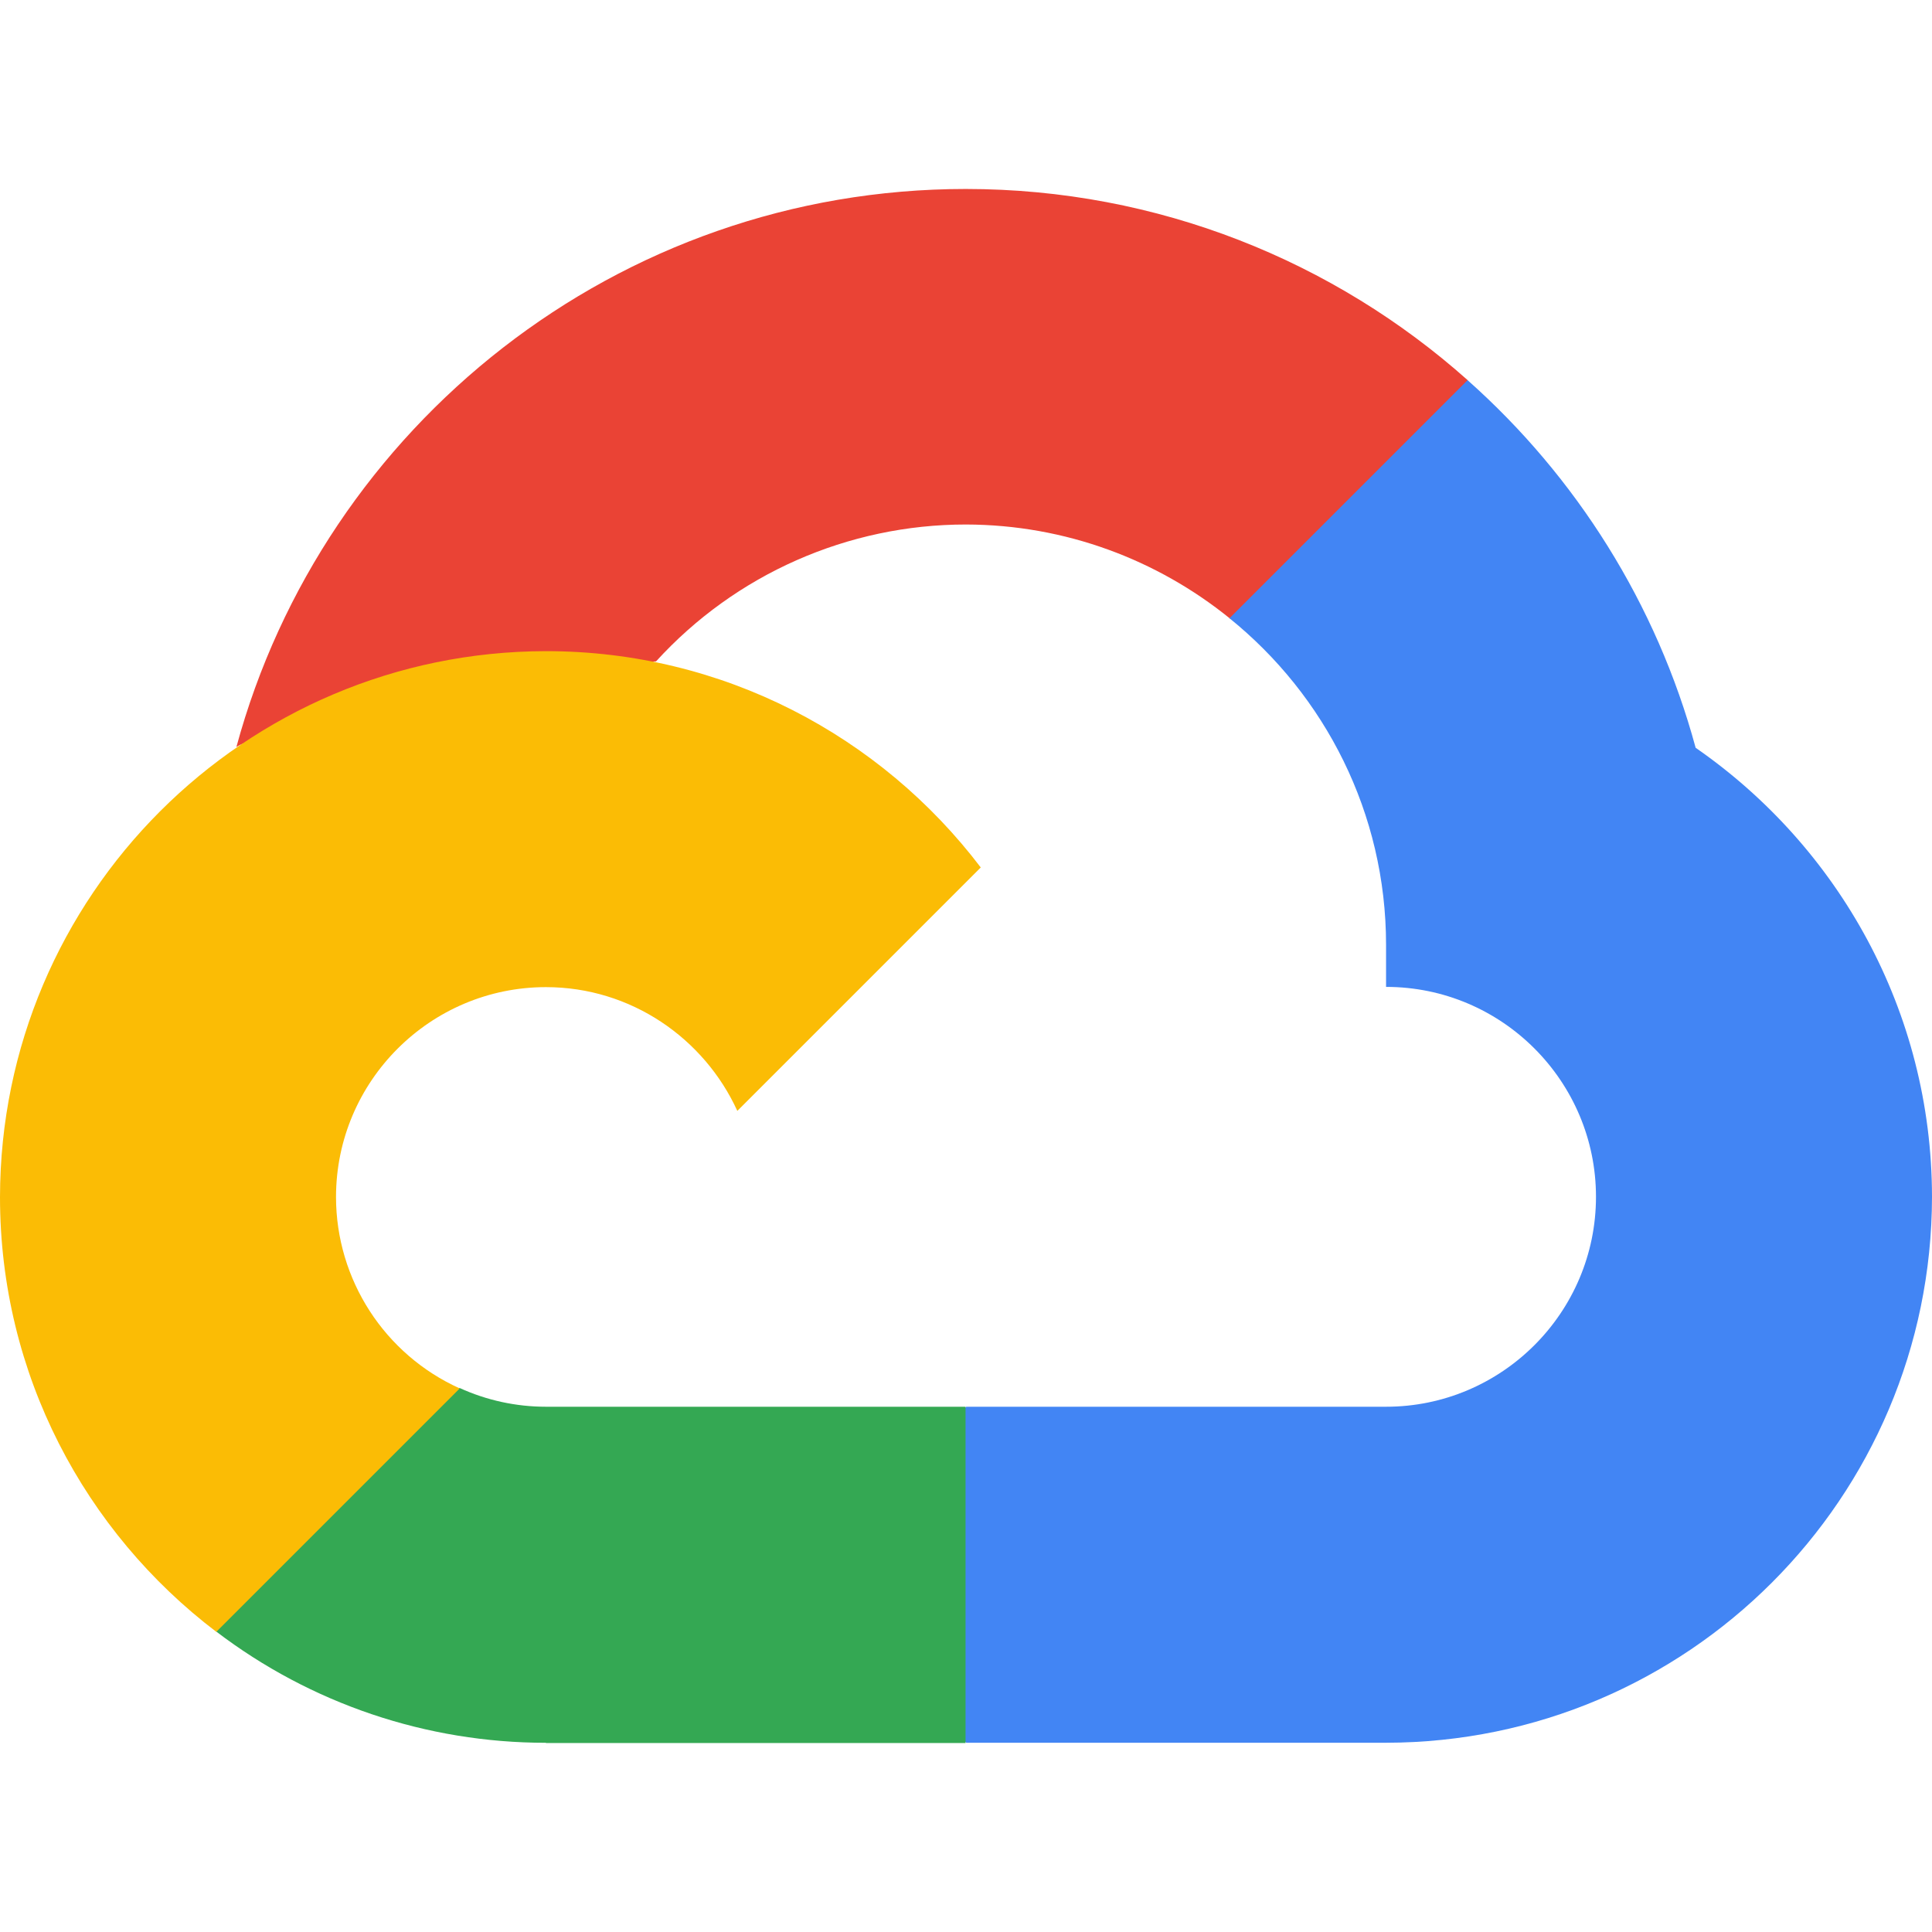
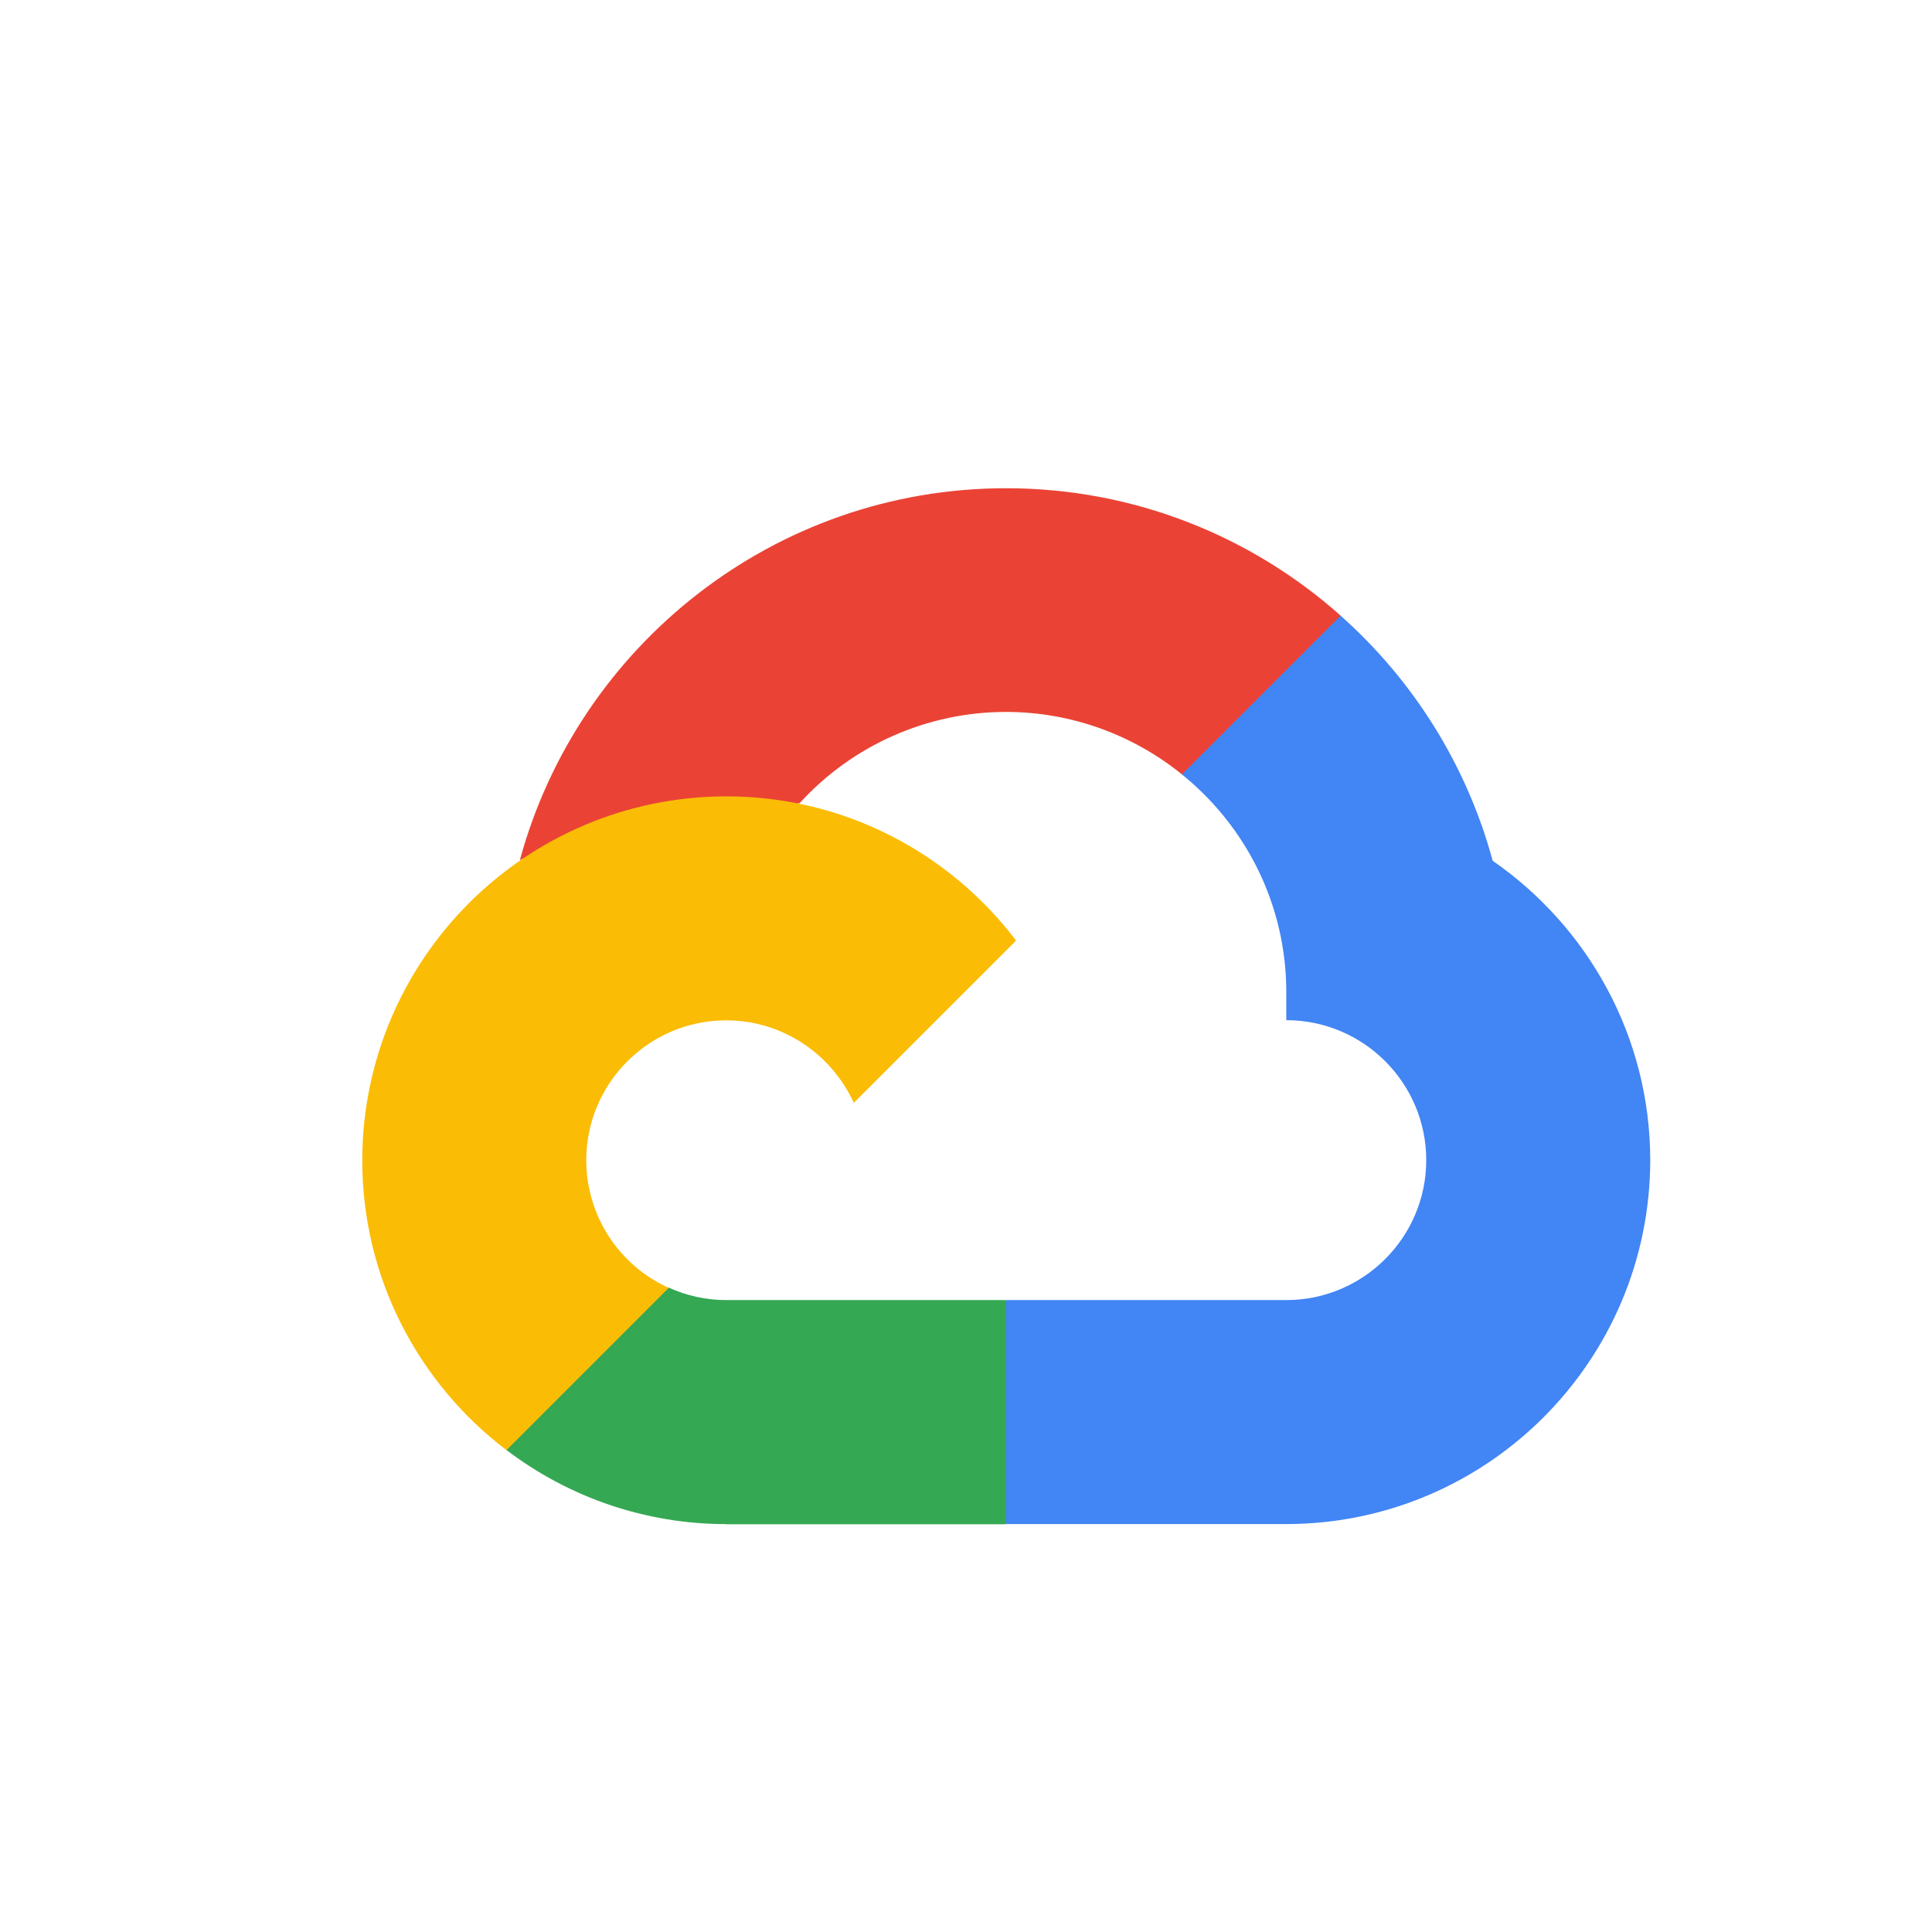
- <svg xmlns="http://www.w3.org/2000/svg" width="64" height="64">
+ <svg xmlns="http://www.w3.org/2000/svg" viewBox="-18 -18 96 96">
  <path d="M40.728 20.488l2.05.035 5.57-5.57.27-2.36C44.2 8.657 38.367 6.26 31.993 6.26c-11.54 0-21.28 7.852-24.163 18.488.608-.424 1.908-.106 1.908-.106l11.13-1.83s.572-.947.862-.9A13.88 13.88 0 0 1 32 17.375c3.3.007 6.34 1.173 8.728 3.102z" fill="#ea4335" />
  <path d="M56.17 24.77c-1.293-4.77-3.958-8.982-7.555-12.177l-7.887 7.887c3.16 2.55 5.187 6.452 5.187 10.82v1.392c3.837 0 6.954 3.124 6.954 6.954 0 3.837-3.124 6.954-6.954 6.954H32.007L30.615 48v8.346l1.392 1.385h13.908A18.11 18.11 0 0 0 64 39.647c-.007-6.155-3.1-11.6-7.83-14.876z" fill="#4285f4" />
  <path d="M18.085 57.74h13.9V46.6h-13.9a6.89 6.89 0 0 1-2.862-.622l-2.007.615-5.57 5.57-.488 1.88a18 18 0 0 0 10.926 3.689z" fill="#34a853" />
  <path d="M18.085 21.57A18.11 18.11 0 0 0 0 39.654c0 5.873 2.813 11.095 7.166 14.403l8.064-8.064a6.96 6.96 0 0 1-4.099-6.339c0-3.837 3.124-6.954 6.954-6.954 2.82 0 5.244 1.7 6.34 4.1l8.064-8.064c-3.307-4.353-8.53-7.166-14.403-7.166z" fill="#fbbc05" />
</svg>
